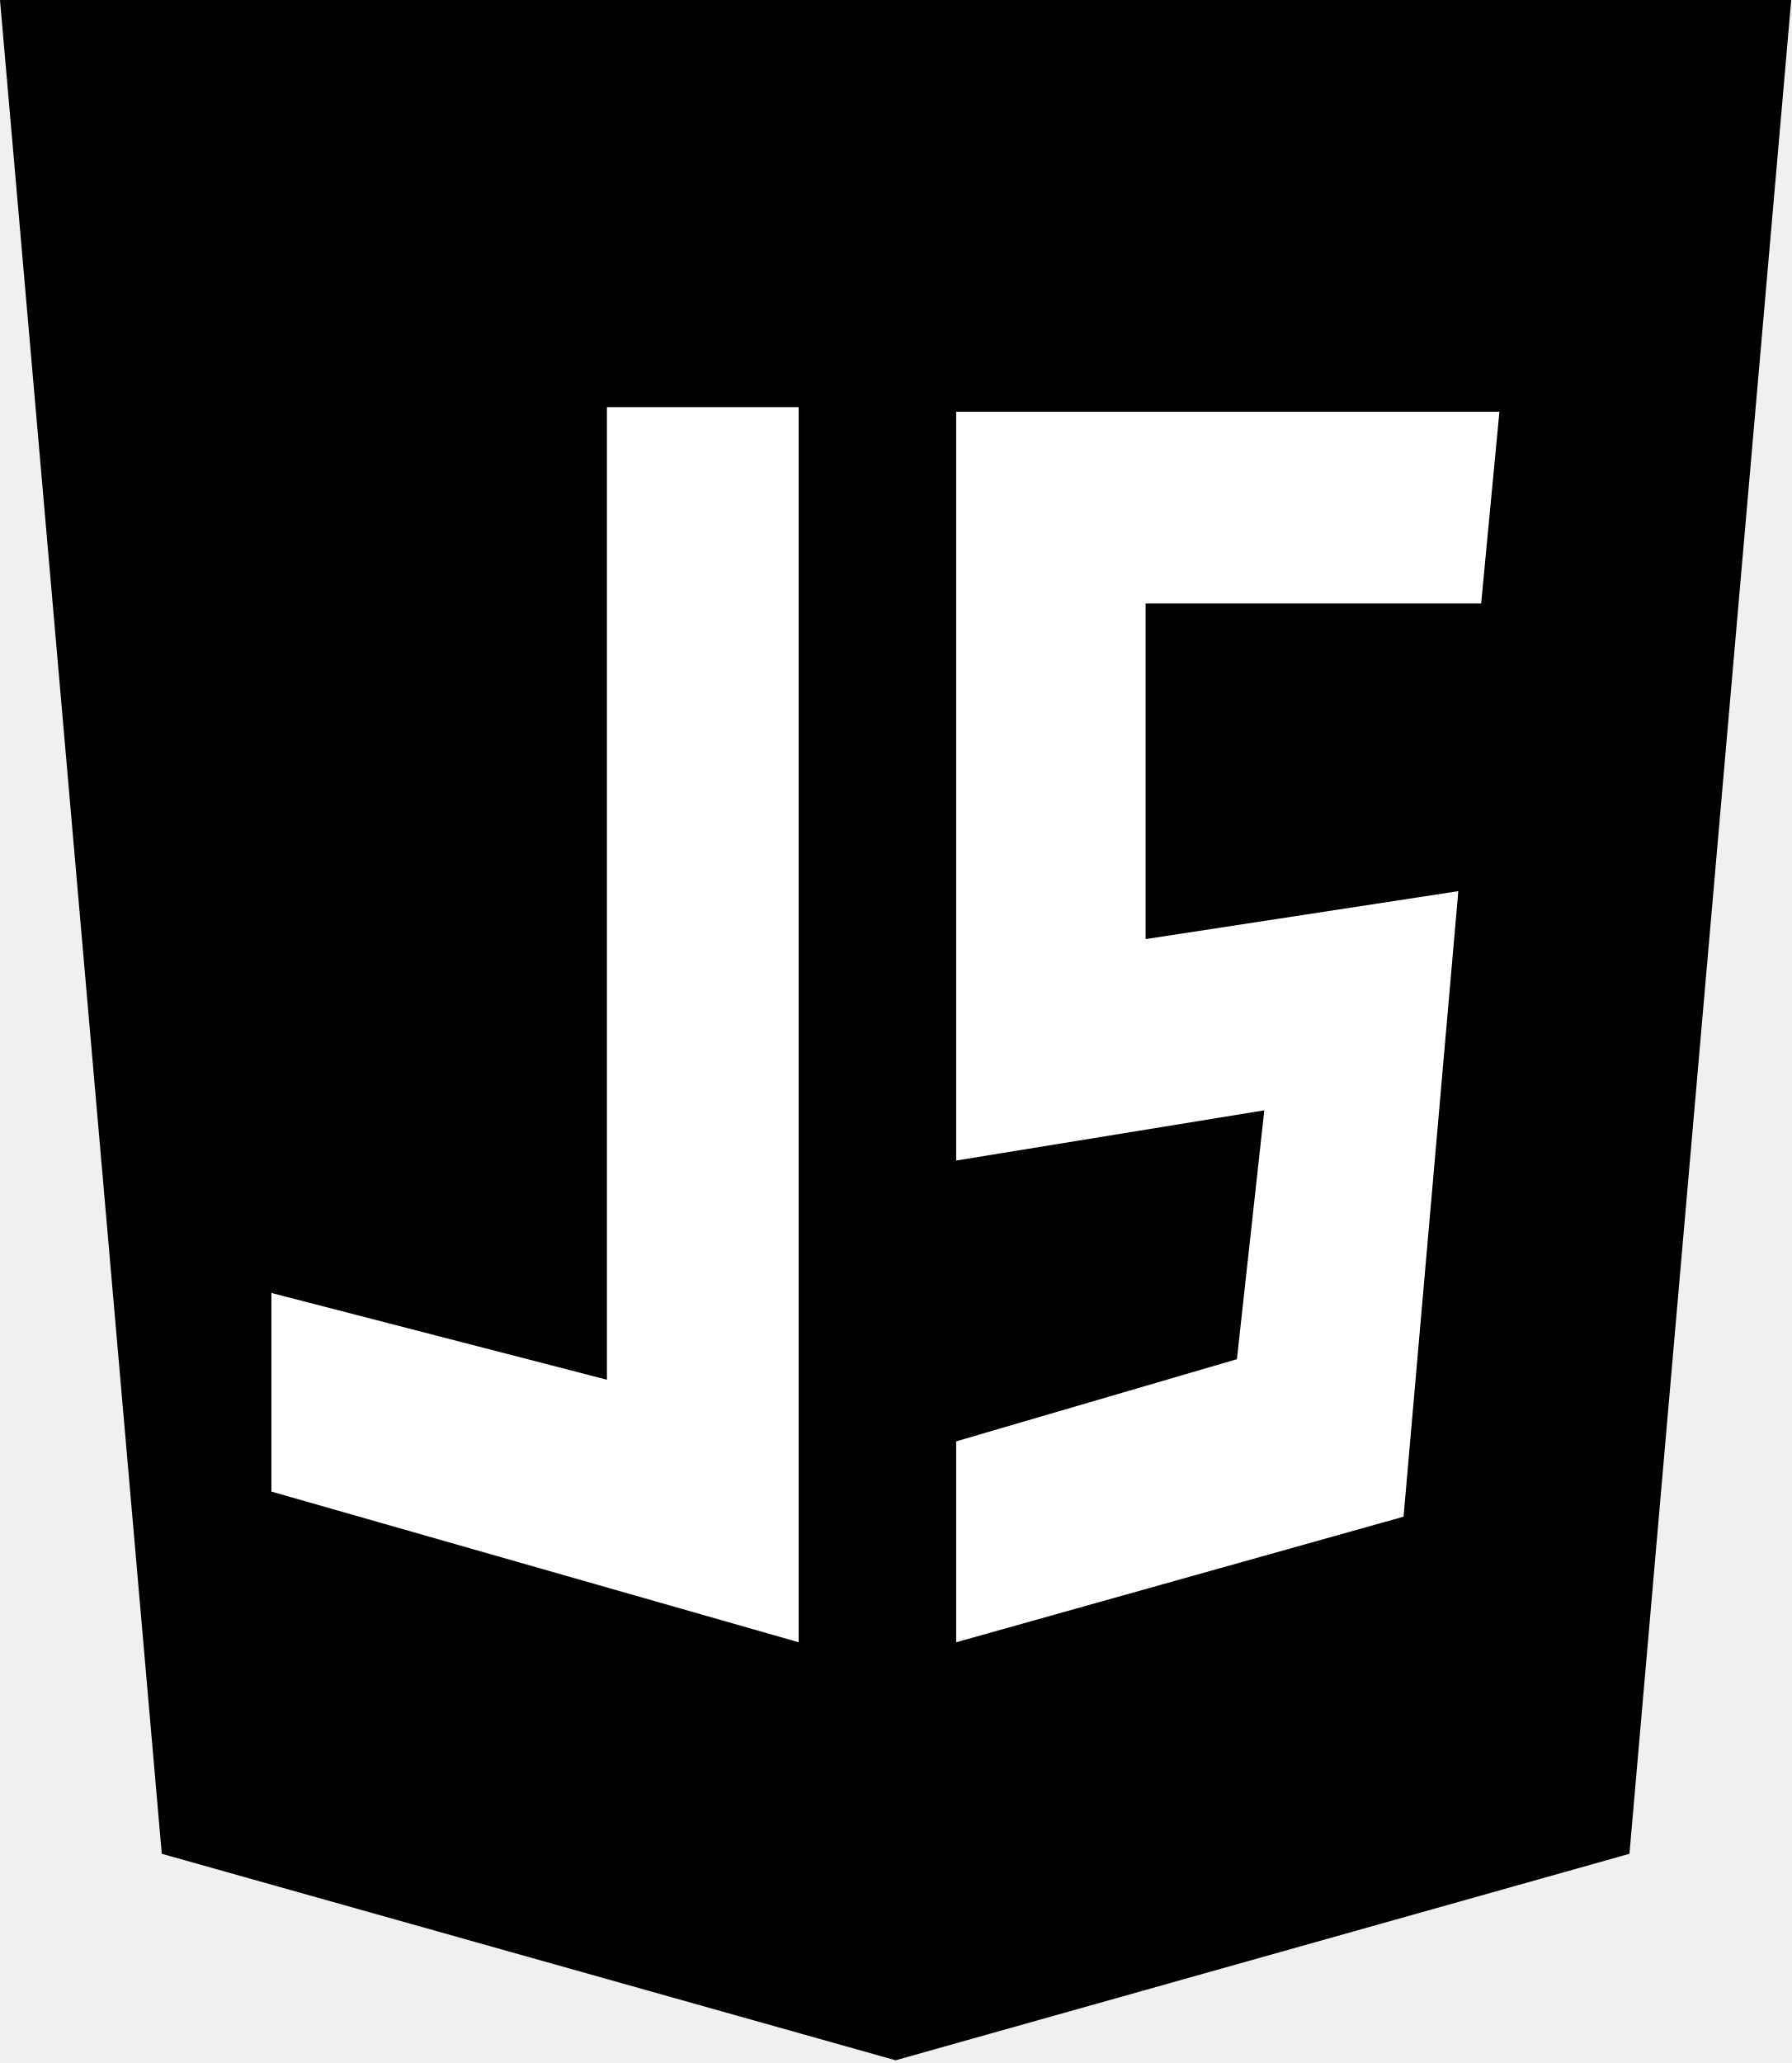
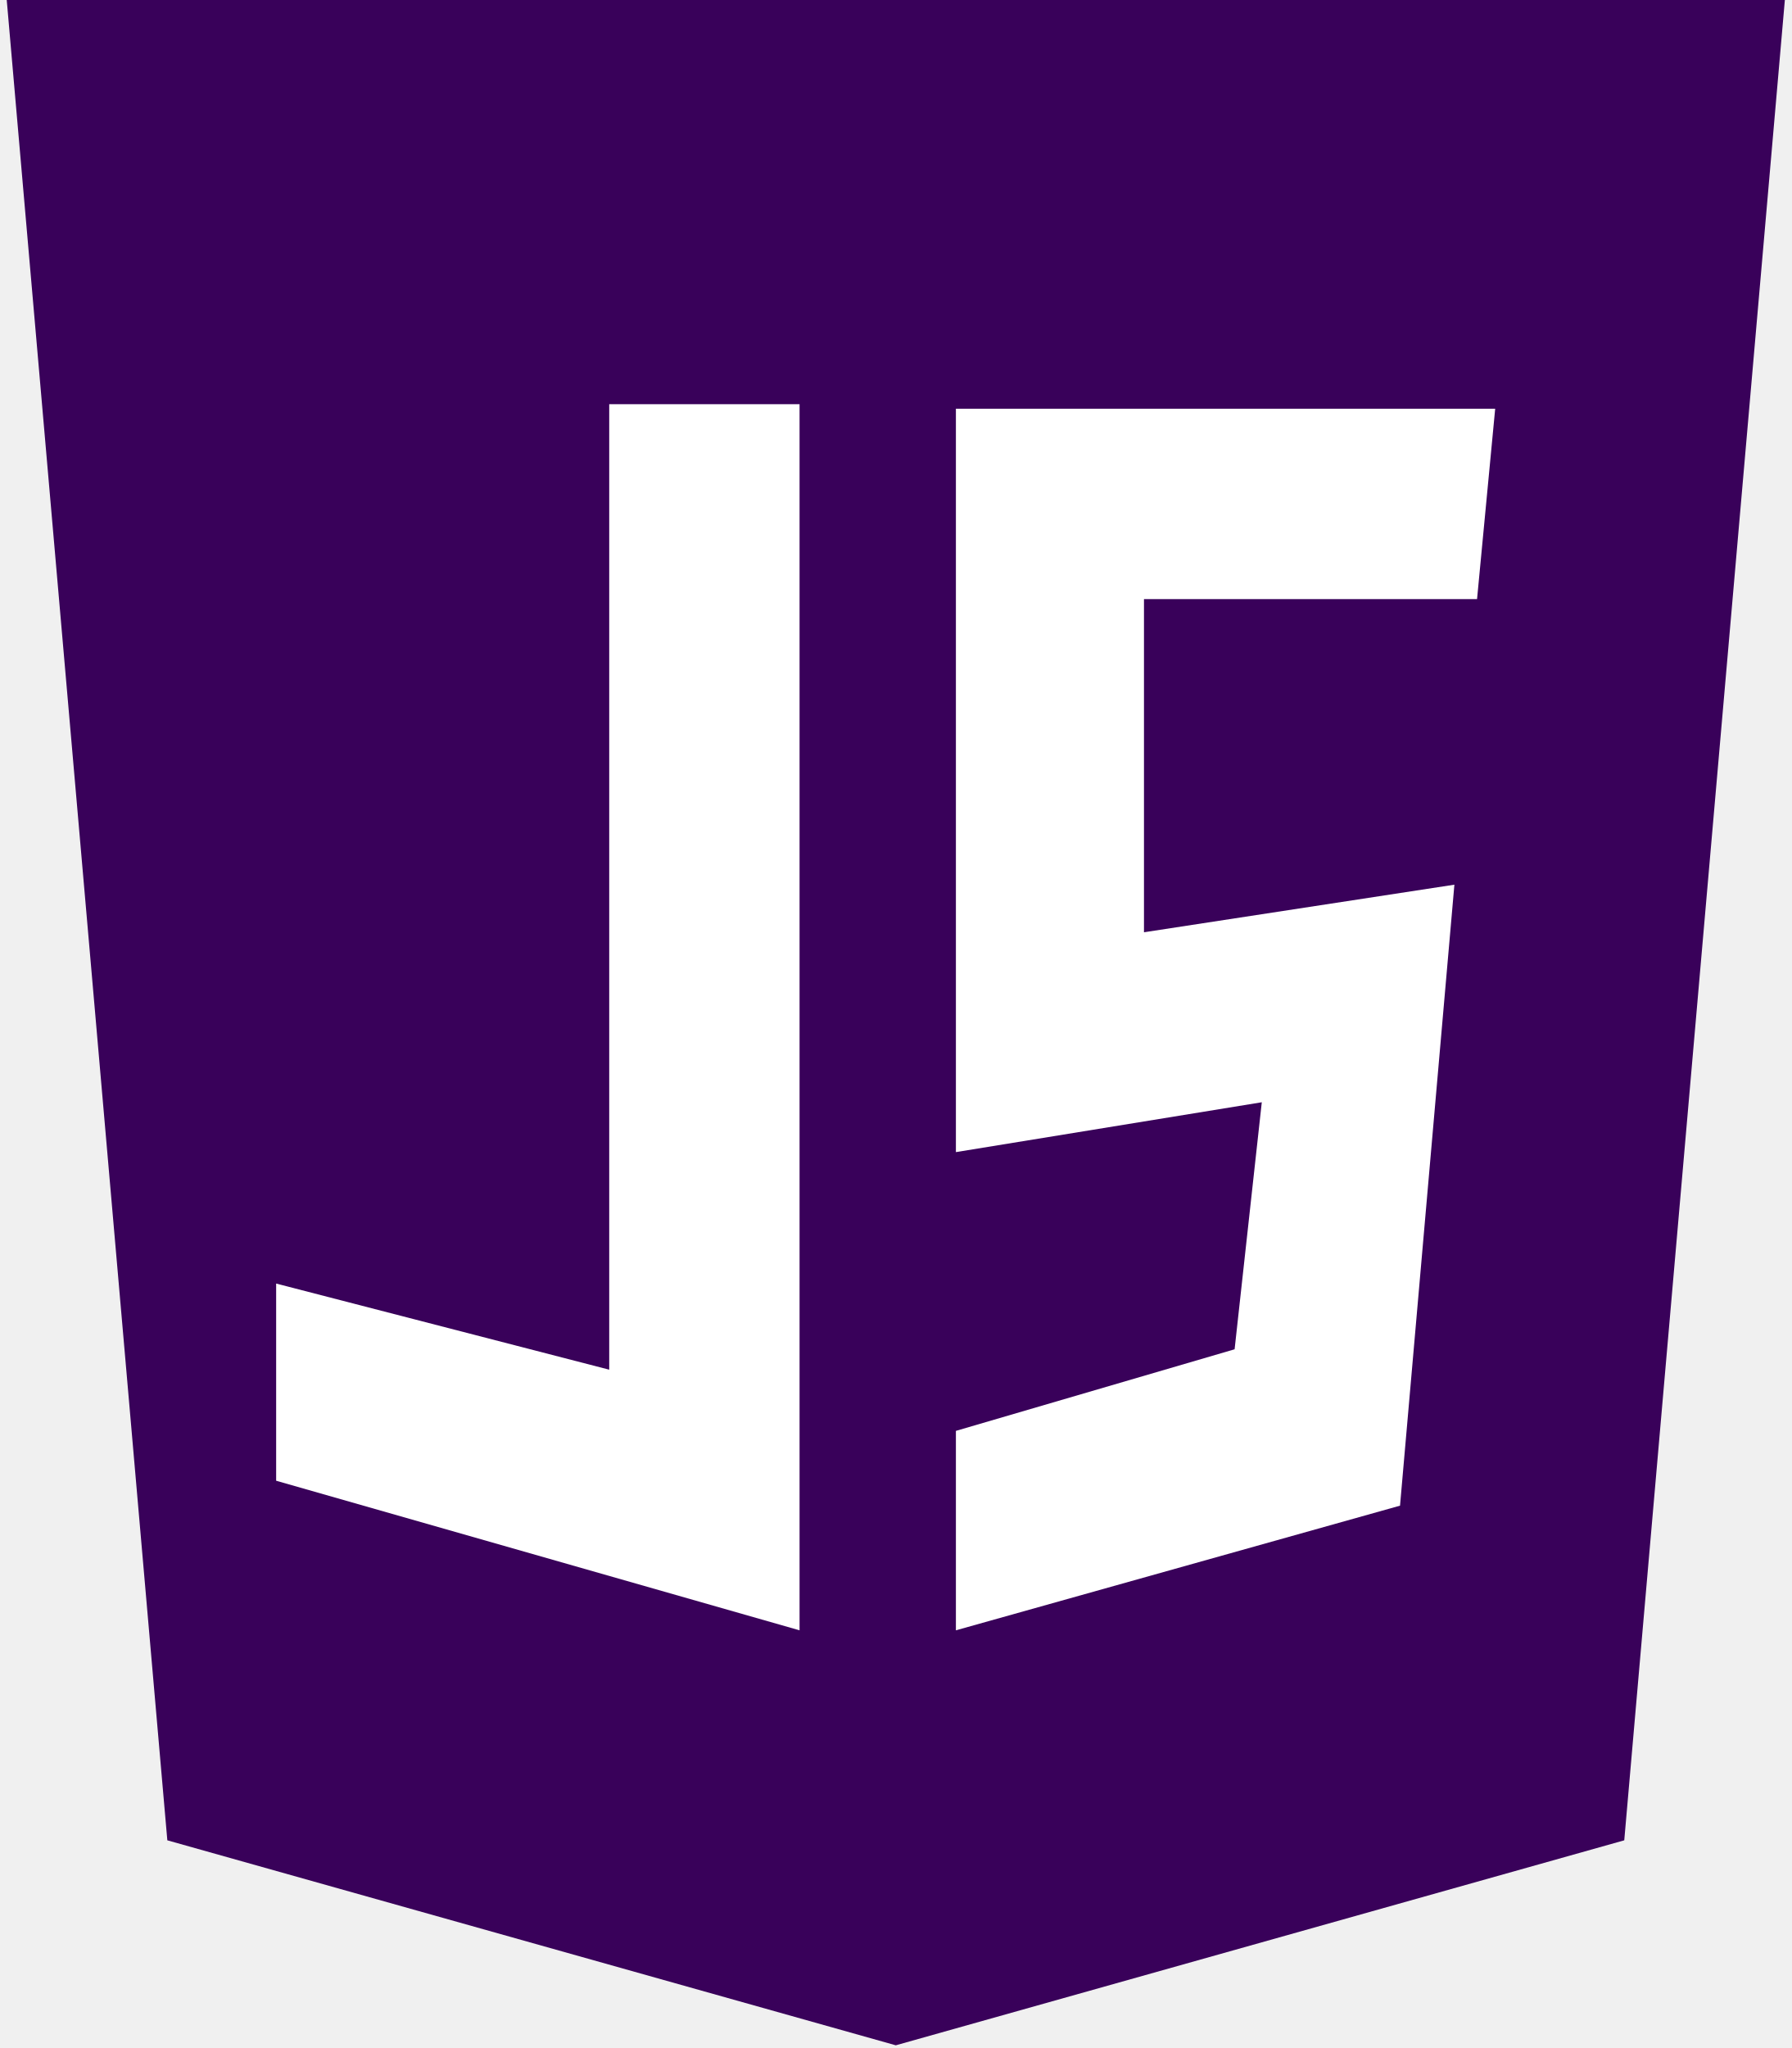
- <svg xmlns="http://www.w3.org/2000/svg" width="66" height="76" viewBox="0 0 66 76" fill="none">
-   <path d="M0 0H66L60.039 68.293L33 75.9L5.961 68.293L0 0Z" fill="#000000" />
+ <svg xmlns="http://www.w3.org/2000/svg" width="70" height="80" viewBox="0 0 66 76" fill="none">
+   <path d="M0 0H66L60.039 68.293L33 75.9L5.961 68.293L0 0Z" fill="rgb(57, 1, 90)" />
  <path d="M22.363 15H29.428V60.5L10 54.949V47.632L22.363 50.828V15Z" fill="#ffffff" />
  <path d="M35.231 15.168H55.248L54.575 22.233H42.212V34.596L53.734 32.83L51.716 55.874L35.231 60.5V53.099L45.576 50.071L46.585 40.904L35.231 42.754V15.168Z" fill="#ffffff" />
</svg>
